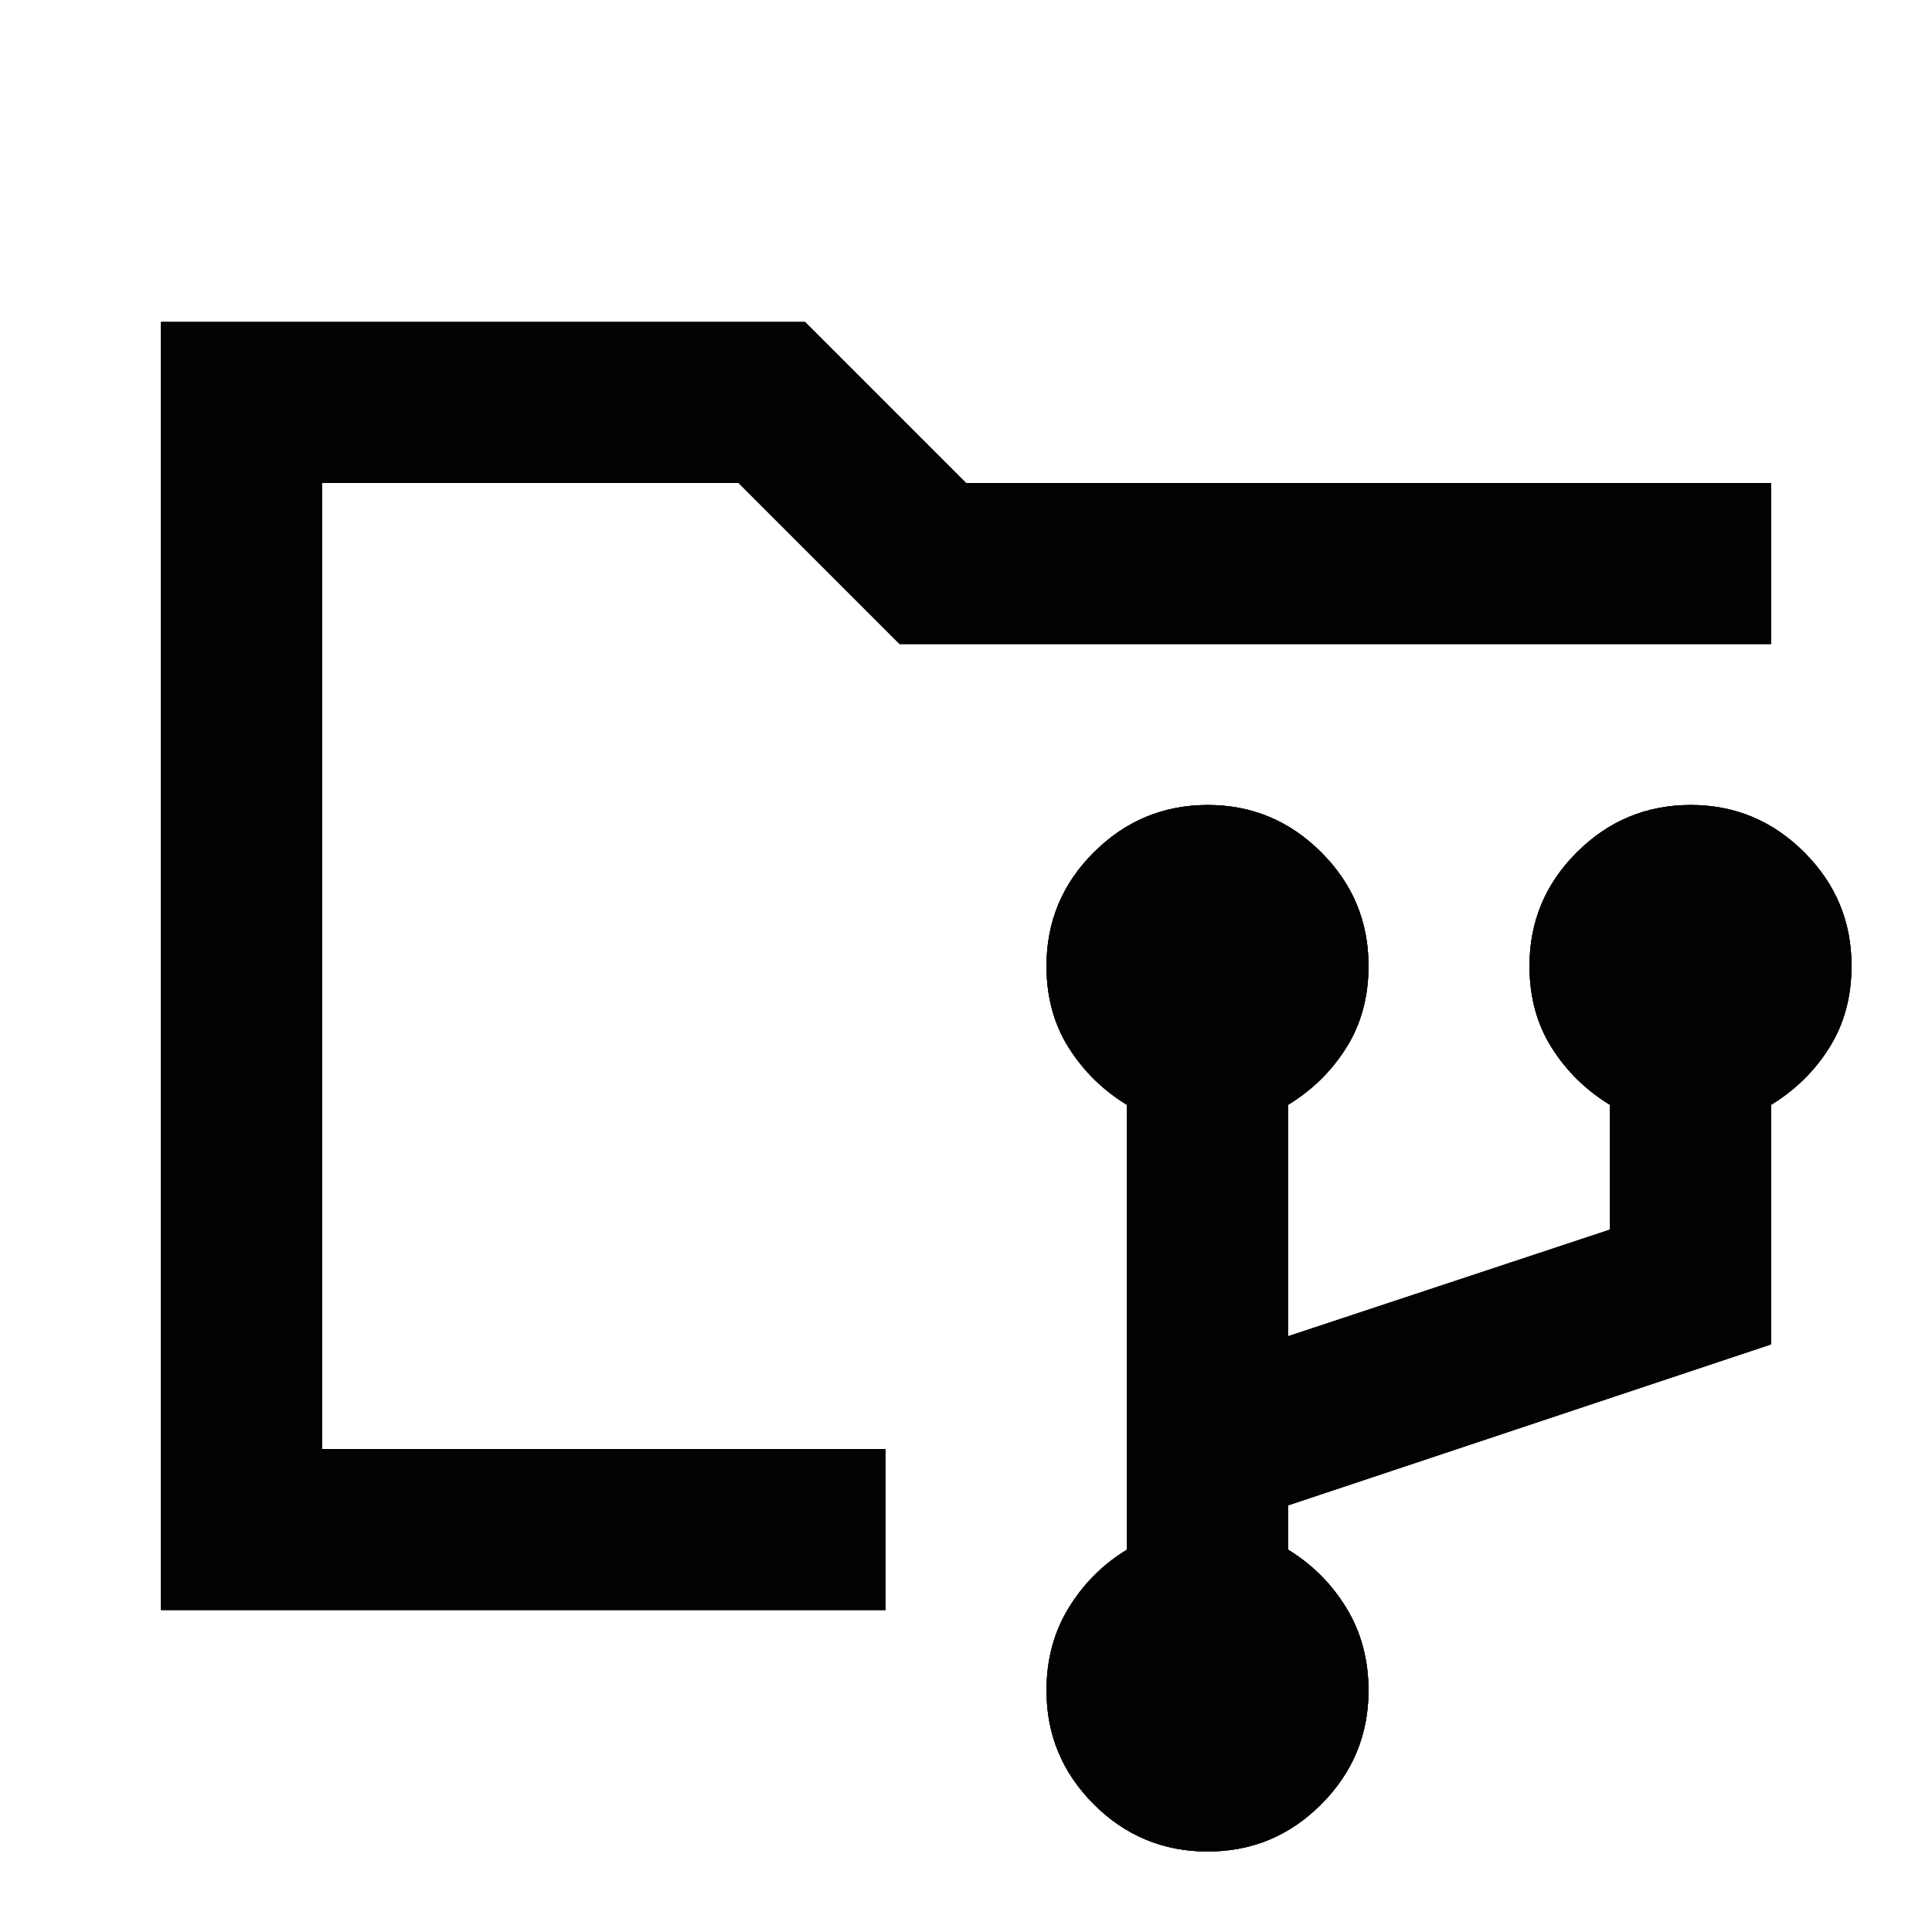
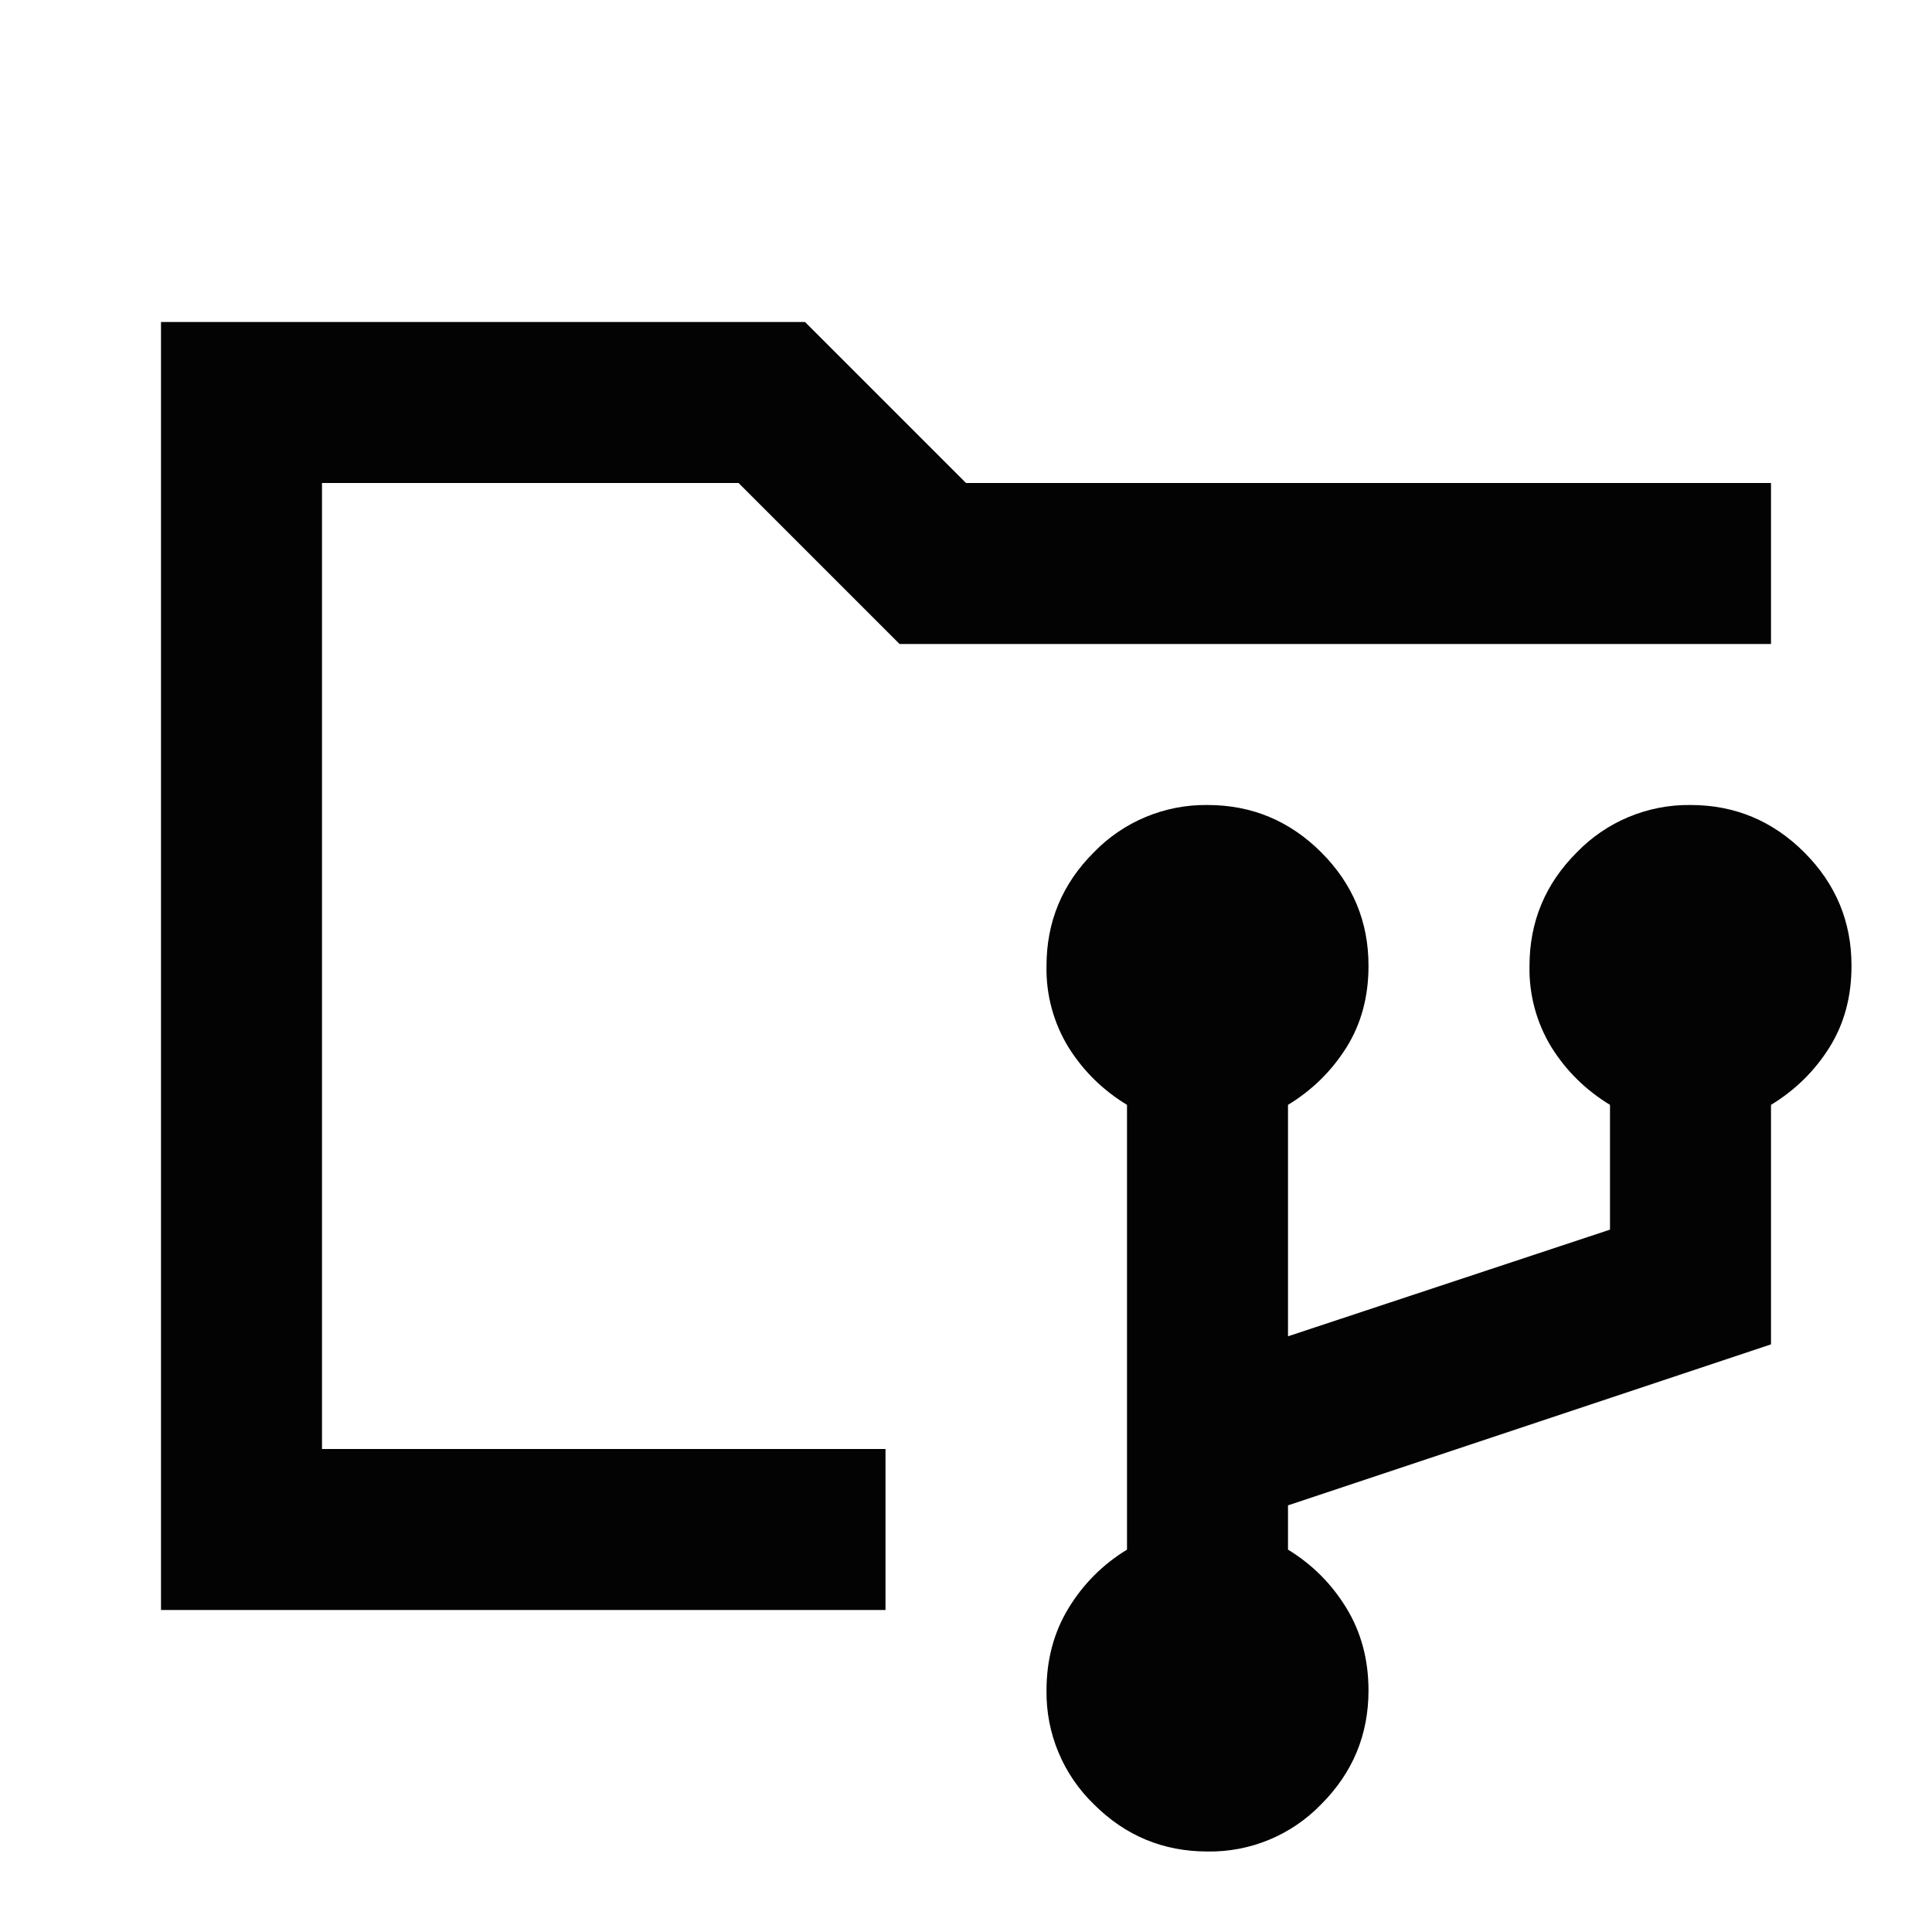
<svg xmlns="http://www.w3.org/2000/svg" width="24" height="24" viewBox="0 0 24 24" fill="none">
-   <path d="M13.588 22.413C13.196 22.021 13 21.55 13 21C13 20.617 13.092 20.275 13.275 19.975C13.458 19.675 13.7 19.433 14 19.25V13.725C13.7 13.542 13.458 13.304 13.275 13.013C13.092 12.722 13 12.384 13 12C13 11.45 13.196 10.979 13.588 10.588C13.98 10.197 14.451 10.001 15 10C15.549 9.999 16.02 10.195 16.413 10.588C16.806 10.981 17.001 11.451 17 12C17 12.383 16.908 12.721 16.725 13.013C16.542 13.305 16.3 13.542 16 13.725V16.6L20 15.275V13.725C19.7 13.542 19.458 13.304 19.275 13.013C19.092 12.722 19 12.384 19 12C19 11.45 19.196 10.979 19.588 10.588C19.98 10.197 20.451 10.001 21 10C21.549 9.999 22.02 10.195 22.413 10.588C22.806 10.981 23.001 11.451 23 12C23 12.383 22.908 12.721 22.725 13.013C22.542 13.305 22.3 13.542 22 13.725V16.7L16 18.7V19.25C16.3 19.433 16.542 19.675 16.725 19.975C16.908 20.275 17 20.617 17 21C17 21.55 16.804 22.021 16.413 22.413C16.022 22.805 15.551 23.001 15 23C14.449 22.999 13.979 22.804 13.588 22.413ZM2 20V4H10L12 6H22V8H11.175L9.175 6H4V18H11V20H2Z" fill="#30302E" />
-   <path d="M13.588 22.413C13.196 22.021 13 21.55 13 21C13 20.617 13.092 20.275 13.275 19.975C13.458 19.675 13.7 19.433 14 19.25V13.725C13.7 13.542 13.458 13.304 13.275 13.013C13.092 12.722 13 12.384 13 12C13 11.45 13.196 10.979 13.588 10.588C13.98 10.197 14.451 10.001 15 10C15.549 9.999 16.02 10.195 16.413 10.588C16.806 10.981 17.001 11.451 17 12C17 12.383 16.908 12.721 16.725 13.013C16.542 13.305 16.3 13.542 16 13.725V16.6L20 15.275V13.725C19.7 13.542 19.458 13.304 19.275 13.013C19.092 12.722 19 12.384 19 12C19 11.45 19.196 10.979 19.588 10.588C19.98 10.197 20.451 10.001 21 10C21.549 9.999 22.02 10.195 22.413 10.588C22.806 10.981 23.001 11.451 23 12C23 12.383 22.908 12.721 22.725 13.013C22.542 13.305 22.3 13.542 22 13.725V16.7L16 18.7V19.25C16.3 19.433 16.542 19.675 16.725 19.975C16.908 20.275 17 20.617 17 21C17 21.55 16.804 22.021 16.413 22.413C16.022 22.805 15.551 23.001 15 23C14.449 22.999 13.979 22.804 13.588 22.413ZM2 20V4H10L12 6H22V8H11.175L9.175 6H4V18H11V20H2Z" fill="black" fill-opacity="0.2" />
-   <path d="M13.588 22.413C13.196 22.021 13 21.55 13 21C13 20.617 13.092 20.275 13.275 19.975C13.458 19.675 13.7 19.433 14 19.25V13.725C13.7 13.542 13.458 13.304 13.275 13.013C13.092 12.722 13 12.384 13 12C13 11.45 13.196 10.979 13.588 10.588C13.98 10.197 14.451 10.001 15 10C15.549 9.999 16.02 10.195 16.413 10.588C16.806 10.981 17.001 11.451 17 12C17 12.383 16.908 12.721 16.725 13.013C16.542 13.305 16.3 13.542 16 13.725V16.6L20 15.275V13.725C19.7 13.542 19.458 13.304 19.275 13.013C19.092 12.722 19 12.384 19 12C19 11.45 19.196 10.979 19.588 10.588C19.98 10.197 20.451 10.001 21 10C21.549 9.999 22.02 10.195 22.413 10.588C22.806 10.981 23.001 11.451 23 12C23 12.383 22.908 12.721 22.725 13.013C22.542 13.305 22.3 13.542 22 13.725V16.7L16 18.7V19.25C16.3 19.433 16.542 19.675 16.725 19.975C16.908 20.275 17 20.617 17 21C17 21.55 16.804 22.021 16.413 22.413C16.022 22.805 15.551 23.001 15 23C14.449 22.999 13.979 22.804 13.588 22.413ZM2 20V4H10L12 6H22V8H11.175L9.175 6H4V18H11V20H2Z" fill="black" fill-opacity="0.2" />
-   <path d="M13.588 22.413C13.196 22.021 13 21.55 13 21C13 20.617 13.092 20.275 13.275 19.975C13.458 19.675 13.7 19.433 14 19.25V13.725C13.7 13.542 13.458 13.304 13.275 13.013C13.092 12.722 13 12.384 13 12C13 11.45 13.196 10.979 13.588 10.588C13.98 10.197 14.451 10.001 15 10C15.549 9.999 16.02 10.195 16.413 10.588C16.806 10.981 17.001 11.451 17 12C17 12.383 16.908 12.721 16.725 13.013C16.542 13.305 16.3 13.542 16 13.725V16.6L20 15.275V13.725C19.7 13.542 19.458 13.304 19.275 13.013C19.092 12.722 19 12.384 19 12C19 11.45 19.196 10.979 19.588 10.588C19.98 10.197 20.451 10.001 21 10C21.549 9.999 22.02 10.195 22.413 10.588C22.806 10.981 23.001 11.451 23 12C23 12.383 22.908 12.721 22.725 13.013C22.542 13.305 22.3 13.542 22 13.725V16.7L16 18.7V19.25C16.3 19.433 16.542 19.675 16.725 19.975C16.908 20.275 17 20.617 17 21C17 21.55 16.804 22.021 16.413 22.413C16.022 22.805 15.551 23.001 15 23C14.449 22.999 13.979 22.804 13.588 22.413ZM2 20V4H10L12 6H22V8H11.175L9.175 6H4V18H11V20H2Z" fill="black" fill-opacity="0.2" />
-   <path d="M13.588 22.413C13.196 22.021 13 21.55 13 21C13 20.617 13.092 20.275 13.275 19.975C13.458 19.675 13.7 19.433 14 19.25V13.725C13.7 13.542 13.458 13.304 13.275 13.013C13.092 12.722 13 12.384 13 12C13 11.45 13.196 10.979 13.588 10.588C13.98 10.197 14.451 10.001 15 10C15.549 9.999 16.02 10.195 16.413 10.588C16.806 10.981 17.001 11.451 17 12C17 12.383 16.908 12.721 16.725 13.013C16.542 13.305 16.3 13.542 16 13.725V16.6L20 15.275V13.725C19.7 13.542 19.458 13.304 19.275 13.013C19.092 12.722 19 12.384 19 12C19 11.45 19.196 10.979 19.588 10.588C19.98 10.197 20.451 10.001 21 10C21.549 9.999 22.02 10.195 22.413 10.588C22.806 10.981 23.001 11.451 23 12C23 12.383 22.908 12.721 22.725 13.013C22.542 13.305 22.3 13.542 22 13.725V16.7L16 18.7V19.25C16.3 19.433 16.542 19.675 16.725 19.975C16.908 20.275 17 20.617 17 21C17 21.55 16.804 22.021 16.413 22.413C16.022 22.805 15.551 23.001 15 23C14.449 22.999 13.979 22.804 13.588 22.413ZM2 20V4H10L12 6H22V8H11.175L9.175 6H4V18H11V20H2Z" fill="black" fill-opacity="0.2" />
-   <path d="M13.588 22.413C13.196 22.021 13 21.55 13 21C13 20.617 13.092 20.275 13.275 19.975C13.458 19.675 13.7 19.433 14 19.25V13.725C13.7 13.542 13.458 13.304 13.275 13.013C13.092 12.722 13 12.384 13 12C13 11.45 13.196 10.979 13.588 10.588C13.98 10.197 14.451 10.001 15 10C15.549 9.999 16.02 10.195 16.413 10.588C16.806 10.981 17.001 11.451 17 12C17 12.383 16.908 12.721 16.725 13.013C16.542 13.305 16.3 13.542 16 13.725V16.6L20 15.275V13.725C19.7 13.542 19.458 13.304 19.275 13.013C19.092 12.722 19 12.384 19 12C19 11.45 19.196 10.979 19.588 10.588C19.98 10.197 20.451 10.001 21 10C21.549 9.999 22.02 10.195 22.413 10.588C22.806 10.981 23.001 11.451 23 12C23 12.383 22.908 12.721 22.725 13.013C22.542 13.305 22.3 13.542 22 13.725V16.7L16 18.7V19.25C16.3 19.433 16.542 19.675 16.725 19.975C16.908 20.275 17 20.617 17 21C17 21.55 16.804 22.021 16.413 22.413C16.022 22.805 15.551 23.001 15 23C14.449 22.999 13.979 22.804 13.588 22.413ZM2 20V4H10L12 6H22V8H11.175L9.175 6H4V18H11V20H2Z" fill="black" fill-opacity="0.2" />
-   <path d="M13.588 22.413C13.196 22.021 13 21.55 13 21C13 20.617 13.092 20.275 13.275 19.975C13.458 19.675 13.7 19.433 14 19.25V13.725C13.7 13.542 13.458 13.304 13.275 13.013C13.092 12.722 13 12.384 13 12C13 11.45 13.196 10.979 13.588 10.588C13.98 10.197 14.451 10.001 15 10C15.549 9.999 16.02 10.195 16.413 10.588C16.806 10.981 17.001 11.451 17 12C17 12.383 16.908 12.721 16.725 13.013C16.542 13.305 16.3 13.542 16 13.725V16.6L20 15.275V13.725C19.7 13.542 19.458 13.304 19.275 13.013C19.092 12.722 19 12.384 19 12C19 11.45 19.196 10.979 19.588 10.588C19.98 10.197 20.451 10.001 21 10C21.549 9.999 22.02 10.195 22.413 10.588C22.806 10.981 23.001 11.451 23 12C23 12.383 22.908 12.721 22.725 13.013C22.542 13.305 22.3 13.542 22 13.725V16.7L16 18.7V19.25C16.3 19.433 16.542 19.675 16.725 19.975C16.908 20.275 17 20.617 17 21C17 21.55 16.804 22.021 16.413 22.413C16.022 22.805 15.551 23.001 15 23C14.449 22.999 13.979 22.804 13.588 22.413ZM2 20V4H10L12 6H22V8H11.175L9.175 6H4V18H11V20H2Z" fill="black" fill-opacity="0.2" />
-   <path d="M13.588 22.413C13.196 22.021 13 21.55 13 21C13 20.617 13.092 20.275 13.275 19.975C13.458 19.675 13.7 19.433 14 19.25V13.725C13.7 13.542 13.458 13.304 13.275 13.013C13.092 12.722 13 12.384 13 12C13 11.45 13.196 10.979 13.588 10.588C13.98 10.197 14.451 10.001 15 10C15.549 9.999 16.02 10.195 16.413 10.588C16.806 10.981 17.001 11.451 17 12C17 12.383 16.908 12.721 16.725 13.013C16.542 13.305 16.3 13.542 16 13.725V16.6L20 15.275V13.725C19.7 13.542 19.458 13.304 19.275 13.013C19.092 12.722 19 12.384 19 12C19 11.45 19.196 10.979 19.588 10.588C19.98 10.197 20.451 10.001 21 10C21.549 9.999 22.02 10.195 22.413 10.588C22.806 10.981 23.001 11.451 23 12C23 12.383 22.908 12.721 22.725 13.013C22.542 13.305 22.3 13.542 22 13.725V16.7L16 18.7V19.25C16.3 19.433 16.542 19.675 16.725 19.975C16.908 20.275 17 20.617 17 21C17 21.55 16.804 22.021 16.413 22.413C16.022 22.805 15.551 23.001 15 23C14.449 22.999 13.979 22.804 13.588 22.413ZM2 20V4H10L12 6H22V8H11.175L9.175 6H4V18H11V20H2Z" fill="black" fill-opacity="0.2" />
-   <path d="M13.588 22.413C13.196 22.021 13 21.55 13 21C13 20.617 13.092 20.275 13.275 19.975C13.458 19.675 13.7 19.433 14 19.25V13.725C13.7 13.542 13.458 13.304 13.275 13.013C13.092 12.722 13 12.384 13 12C13 11.45 13.196 10.979 13.588 10.588C13.98 10.197 14.451 10.001 15 10C15.549 9.999 16.02 10.195 16.413 10.588C16.806 10.981 17.001 11.451 17 12C17 12.383 16.908 12.721 16.725 13.013C16.542 13.305 16.3 13.542 16 13.725V16.6L20 15.275V13.725C19.7 13.542 19.458 13.304 19.275 13.013C19.092 12.722 19 12.384 19 12C19 11.45 19.196 10.979 19.588 10.588C19.98 10.197 20.451 10.001 21 10C21.549 9.999 22.02 10.195 22.413 10.588C22.806 10.981 23.001 11.451 23 12C23 12.383 22.908 12.721 22.725 13.013C22.542 13.305 22.3 13.542 22 13.725V16.7L16 18.7V19.25C16.3 19.433 16.542 19.675 16.725 19.975C16.908 20.275 17 20.617 17 21C17 21.55 16.804 22.021 16.413 22.413C16.022 22.805 15.551 23.001 15 23C14.449 22.999 13.979 22.804 13.588 22.413ZM2 20V4H10L12 6H22V8H11.175L9.175 6H4V18H11V20H2Z" fill="black" fill-opacity="0.2" />
-   <path d="M13.588 22.413C13.196 22.021 13 21.55 13 21C13 20.617 13.092 20.275 13.275 19.975C13.458 19.675 13.7 19.433 14 19.25V13.725C13.7 13.542 13.458 13.304 13.275 13.013C13.092 12.722 13 12.384 13 12C13 11.45 13.196 10.979 13.588 10.588C13.98 10.197 14.451 10.001 15 10C15.549 9.999 16.02 10.195 16.413 10.588C16.806 10.981 17.001 11.451 17 12C17 12.383 16.908 12.721 16.725 13.013C16.542 13.305 16.3 13.542 16 13.725V16.6L20 15.275V13.725C19.7 13.542 19.458 13.304 19.275 13.013C19.092 12.722 19 12.384 19 12C19 11.45 19.196 10.979 19.588 10.588C19.98 10.197 20.451 10.001 21 10C21.549 9.999 22.02 10.195 22.413 10.588C22.806 10.981 23.001 11.451 23 12C23 12.383 22.908 12.721 22.725 13.013C22.542 13.305 22.3 13.542 22 13.725V16.7L16 18.7V19.25C16.3 19.433 16.542 19.675 16.725 19.975C16.908 20.275 17 20.617 17 21C17 21.55 16.804 22.021 16.413 22.413C16.022 22.805 15.551 23.001 15 23C14.449 22.999 13.979 22.804 13.588 22.413ZM2 20V4H10L12 6H22V8H11.175L9.175 6H4V18H11V20H2Z" fill="black" fill-opacity="0.2" />
-   <path d="M13.588 22.413C13.196 22.021 13 21.55 13 21C13 20.617 13.092 20.275 13.275 19.975C13.458 19.675 13.7 19.433 14 19.25V13.725C13.7 13.542 13.458 13.304 13.275 13.013C13.092 12.722 13 12.384 13 12C13 11.45 13.196 10.979 13.588 10.588C13.98 10.197 14.451 10.001 15 10C15.549 9.999 16.02 10.195 16.413 10.588C16.806 10.981 17.001 11.451 17 12C17 12.383 16.908 12.721 16.725 13.013C16.542 13.305 16.3 13.542 16 13.725V16.6L20 15.275V13.725C19.7 13.542 19.458 13.304 19.275 13.013C19.092 12.722 19 12.384 19 12C19 11.45 19.196 10.979 19.588 10.588C19.98 10.197 20.451 10.001 21 10C21.549 9.999 22.02 10.195 22.413 10.588C22.806 10.981 23.001 11.451 23 12C23 12.383 22.908 12.721 22.725 13.013C22.542 13.305 22.3 13.542 22 13.725V16.7L16 18.7V19.25C16.3 19.433 16.542 19.675 16.725 19.975C16.908 20.275 17 20.617 17 21C17 21.55 16.804 22.021 16.413 22.413C16.022 22.805 15.551 23.001 15 23C14.449 22.999 13.979 22.804 13.588 22.413ZM2 20V4H10L12 6H22V8H11.175L9.175 6H4V18H11V20H2Z" fill="black" fill-opacity="0.2" />
-   <path d="M13.588 22.413C13.196 22.021 13 21.55 13 21C13 20.617 13.092 20.275 13.275 19.975C13.458 19.675 13.7 19.433 14 19.25V13.725C13.7 13.542 13.458 13.304 13.275 13.013C13.092 12.722 13 12.384 13 12C13 11.45 13.196 10.979 13.588 10.588C13.98 10.197 14.451 10.001 15 10C15.549 9.999 16.02 10.195 16.413 10.588C16.806 10.981 17.001 11.451 17 12C17 12.383 16.908 12.721 16.725 13.013C16.542 13.305 16.3 13.542 16 13.725V16.6L20 15.275V13.725C19.7 13.542 19.458 13.304 19.275 13.013C19.092 12.722 19 12.384 19 12C19 11.45 19.196 10.979 19.588 10.588C19.98 10.197 20.451 10.001 21 10C21.549 9.999 22.02 10.195 22.413 10.588C22.806 10.981 23.001 11.451 23 12C23 12.383 22.908 12.721 22.725 13.013C22.542 13.305 22.3 13.542 22 13.725V16.7L16 18.7V19.25C16.3 19.433 16.542 19.675 16.725 19.975C16.908 20.275 17 20.617 17 21C17 21.55 16.804 22.021 16.413 22.413C16.022 22.805 15.551 23.001 15 23C14.449 22.999 13.979 22.804 13.588 22.413ZM2 20V4H10L12 6H22V8H11.175L9.175 6H4V18H11V20H2Z" fill="black" fill-opacity="0.2" />
-   <path d="M13.588 22.413C13.196 22.021 13 21.55 13 21C13 20.617 13.092 20.275 13.275 19.975C13.458 19.675 13.7 19.433 14 19.25V13.725C13.7 13.542 13.458 13.304 13.275 13.013C13.092 12.722 13 12.384 13 12C13 11.45 13.196 10.979 13.588 10.588C13.98 10.197 14.451 10.001 15 10C15.549 9.999 16.02 10.195 16.413 10.588C16.806 10.981 17.001 11.451 17 12C17 12.383 16.908 12.721 16.725 13.013C16.542 13.305 16.3 13.542 16 13.725V16.6L20 15.275V13.725C19.7 13.542 19.458 13.304 19.275 13.013C19.092 12.722 19 12.384 19 12C19 11.45 19.196 10.979 19.588 10.588C19.98 10.197 20.451 10.001 21 10C21.549 9.999 22.02 10.195 22.413 10.588C22.806 10.981 23.001 11.451 23 12C23 12.383 22.908 12.721 22.725 13.013C22.542 13.305 22.3 13.542 22 13.725V16.7L16 18.7V19.25C16.3 19.433 16.542 19.675 16.725 19.975C16.908 20.275 17 20.617 17 21C17 21.55 16.804 22.021 16.413 22.413C16.022 22.805 15.551 23.001 15 23C14.449 22.999 13.979 22.804 13.588 22.413ZM2 20V4H10L12 6H22V8H11.175L9.175 6H4V18H11V20H2Z" fill="black" fill-opacity="0.2" />
-   <path d="M13.588 22.413C13.196 22.021 13 21.55 13 21C13 20.617 13.092 20.275 13.275 19.975C13.458 19.675 13.7 19.433 14 19.25V13.725C13.7 13.542 13.458 13.304 13.275 13.013C13.092 12.722 13 12.384 13 12C13 11.45 13.196 10.979 13.588 10.588C13.98 10.197 14.451 10.001 15 10C15.549 9.999 16.02 10.195 16.413 10.588C16.806 10.981 17.001 11.451 17 12C17 12.383 16.908 12.721 16.725 13.013C16.542 13.305 16.3 13.542 16 13.725V16.6L20 15.275V13.725C19.7 13.542 19.458 13.304 19.275 13.013C19.092 12.722 19 12.384 19 12C19 11.45 19.196 10.979 19.588 10.588C19.98 10.197 20.451 10.001 21 10C21.549 9.999 22.02 10.195 22.413 10.588C22.806 10.981 23.001 11.451 23 12C23 12.383 22.908 12.721 22.725 13.013C22.542 13.305 22.3 13.542 22 13.725V16.7L16 18.7V19.25C16.3 19.433 16.542 19.675 16.725 19.975C16.908 20.275 17 20.617 17 21C17 21.55 16.804 22.021 16.413 22.413C16.022 22.805 15.551 23.001 15 23C14.449 22.999 13.979 22.804 13.588 22.413ZM2 20V4H10L12 6H22V8H11.175L9.175 6H4V18H11V20H2Z" fill="black" fill-opacity="0.2" />
+   <path fill="#030303" d="M13.588 22.413A1.93 1.93 0 0 1 13 21q0-.575.275-1.025T14 19.25v-5.525q-.45-.274-.725-.712A1.86 1.86 0 0 1 13 12q0-.825.588-1.412A1.93 1.93 0 0 1 15 10q.824 0 1.413.588.589.589.587 1.412 0 .575-.275 1.013t-.725.712V16.6l4-1.325v-1.55q-.45-.274-.725-.712A1.86 1.86 0 0 1 19 12q0-.825.588-1.412A1.93 1.93 0 0 1 21 10q.824 0 1.413.588.589.589.587 1.412 0 .575-.275 1.013t-.725.712V16.7l-6 2v.55q.45.275.725.725T17 21q0 .825-.587 1.413A1.92 1.92 0 0 1 15 23q-.825 0-1.412-.587M2 20V4h8l2 2h10v2H11.175l-2-2H4v12h7v2z" />
</svg>
